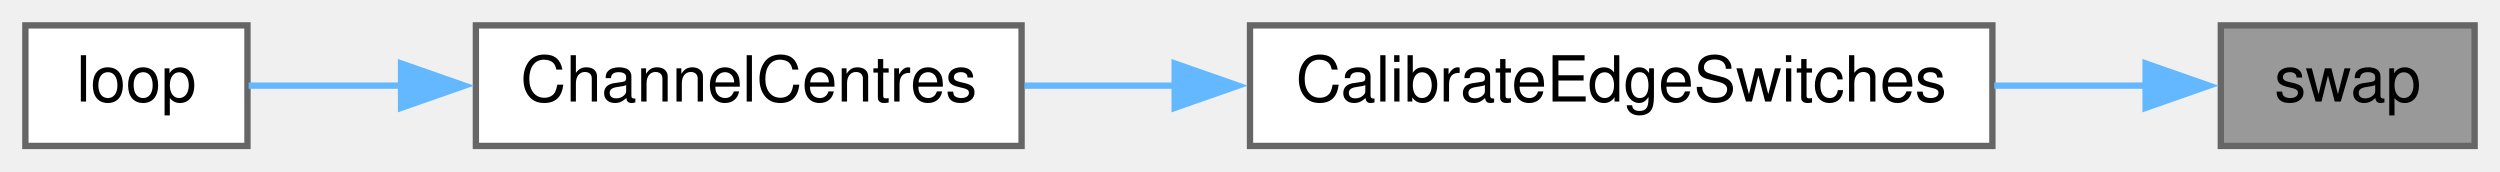
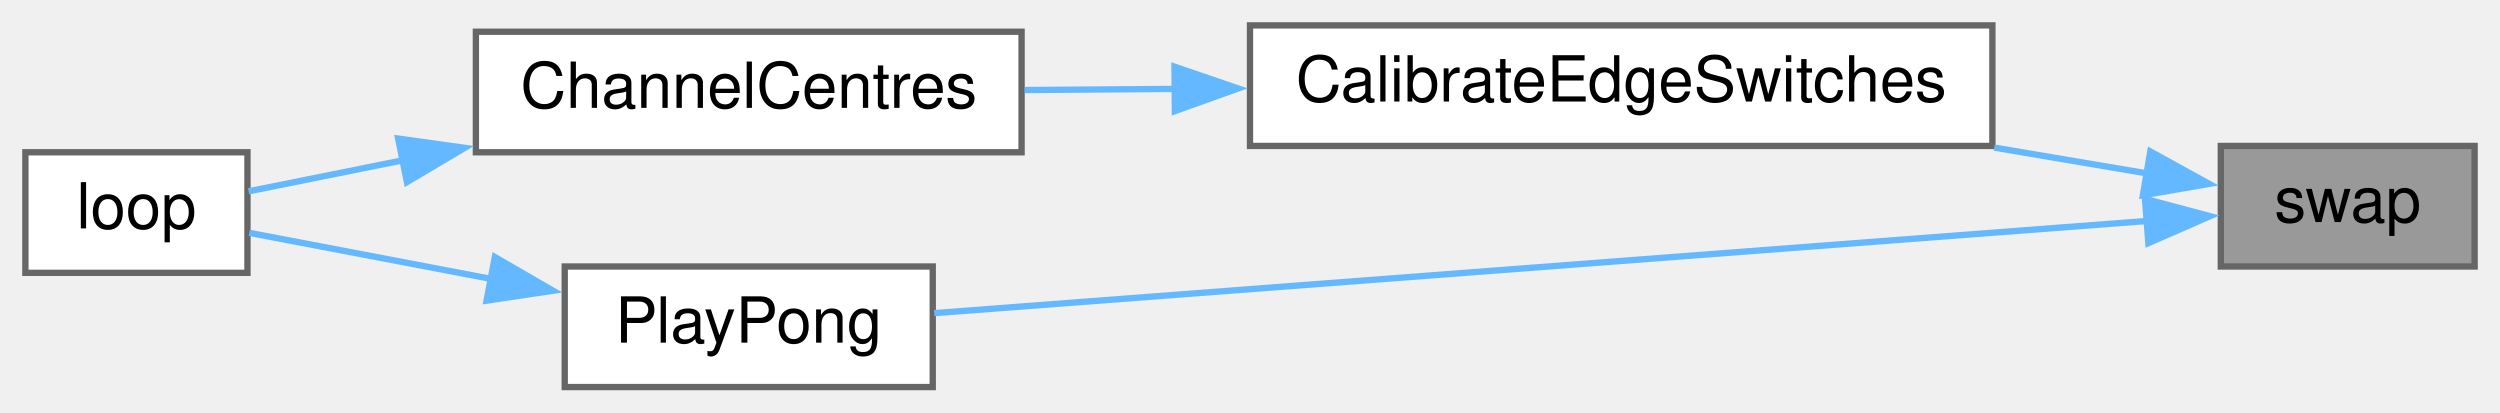
- <svg xmlns="http://www.w3.org/2000/svg" xmlns:xlink="http://www.w3.org/1999/xlink" width="394pt" height="27pt" viewBox="0.00 0.00 394.00 27.00">
-   <g id="graph0" class="graph" transform="scale(1 1) rotate(0) translate(4 23)">
+ <svg xmlns="http://www.w3.org/2000/svg" xmlns:xlink="http://www.w3.org/1999/xlink" width="394pt" height="65pt" viewBox="0.00 0.00 394.00 65.00">
+   <g id="graph0" class="graph" transform="scale(1 1) rotate(0) translate(4 61)">
    <g id="node1" class="node">
      <g id="a_node1">
        <a xlink:title=" ">
-           <polygon fill="#999999" stroke="#666666" points="386,-19 346,-19 346,0 386,0 386,-19" />
-           <text text-anchor="middle" x="366" y="-7" font-family="Helvetica,sans-Serif" font-size="10.00">swap</text>
+           <polygon fill="#999999" stroke="#666666" points="386,-38 346,-38 346,-19 386,-19 386,-38" />
+           <text text-anchor="middle" x="366" y="-26" font-family="Helvetica,sans-Serif" font-size="10.00">swap</text>
        </a>
      </g>
    </g>
    <g id="node2" class="node">
      <g id="a_node2">
        <a xlink:href="TransmitterCode_2src_2main_8cpp.html#a128fe47088693b102796cd67a175ea08" target="_top" xlink:title=" ">
-           <polygon fill="white" stroke="#666666" points="310,-19 193,-19 193,0 310,0 310,-19" />
-           <text text-anchor="middle" x="251.5" y="-7" font-family="Helvetica,sans-Serif" font-size="10.00">CalibrateEdgeSwitches</text>
+           <polygon fill="white" stroke="#666666" points="310,-57 193,-57 193,-38 310,-38 310,-57" />
+           <text text-anchor="middle" x="251.5" y="-45" font-family="Helvetica,sans-Serif" font-size="10.00">CalibrateEdgeSwitches</text>
        </a>
      </g>
    </g>
    <g id="edge1" class="edge">
-       <path fill="none" stroke="#63b8ff" d="M334.29,-9.5C326.81,-9.5 318.57,-9.5 310.29,-9.5" />
-       <polygon fill="#63b8ff" stroke="#63b8ff" points="334.15,-13 344.15,-9.5 334.15,-6 334.15,-13" />
+       <path fill="none" stroke="#63b8ff" d="M334.56,-33.64C327.01,-34.92 318.67,-36.32 310.29,-37.74" />
+       <polygon fill="#63b8ff" stroke="#63b8ff" points="334.89,-37.13 344.17,-32.02 333.72,-30.23 334.89,-37.13" />
+     </g>
+     <g id="node5" class="node">
+       <g id="a_node5">
+         <a xlink:href="TransmitterCode_2src_2main_8cpp.html#a66133191d50f6b4d010d56e6b53a853b" target="_top" xlink:title=" ">
+           <polygon fill="white" stroke="#666666" points="143,-19 85,-19 85,0 143,0 143,-19" />
+           <text text-anchor="middle" x="114" y="-7" font-family="Helvetica,sans-Serif" font-size="10.00">PlayPong</text>
+         </a>
+       </g>
+     </g>
+     <g id="edge4" class="edge">
+       <path fill="none" stroke="#63b8ff" d="M334.43,-26.18C285.56,-22.46 190.57,-15.24 143.23,-11.65" />
+       <polygon fill="#63b8ff" stroke="#63b8ff" points="334.05,-29.66 344.29,-26.93 334.58,-22.68 334.05,-29.66" />
    </g>
    <g id="node3" class="node">
      <g id="a_node3">
        <a xlink:href="TransmitterCode_2src_2main_8cpp.html#a0e7ca9043d8fa769e8a9290df885e594" target="_top" xlink:title="Get centre as 90 degrees.">
-           <polygon fill="white" stroke="#666666" points="157,-19 71,-19 71,0 157,0 157,-19" />
-           <text text-anchor="middle" x="114" y="-7" font-family="Helvetica,sans-Serif" font-size="10.00">ChannelCentres</text>
+           <polygon fill="white" stroke="#666666" points="157,-56 71,-56 71,-37 157,-37 157,-56" />
+           <text text-anchor="middle" x="114" y="-44" font-family="Helvetica,sans-Serif" font-size="10.00">ChannelCentres</text>
        </a>
      </g>
    </g>
    <g id="edge2" class="edge">
-       <path fill="none" stroke="#63b8ff" d="M181.23,-9.5C173.14,-9.5 165.07,-9.5 157.5,-9.5" />
-       <polygon fill="#63b8ff" stroke="#63b8ff" points="181.13,-13 191.13,-9.5 181.13,-6 181.13,-13" />
+       <path fill="none" stroke="#63b8ff" d="M181.23,-46.99C173.14,-46.93 165.07,-46.87 157.5,-46.81" />
+       <polygon fill="#63b8ff" stroke="#63b8ff" points="181.1,-50.49 191.13,-47.06 181.16,-43.49 181.1,-50.49" />
    </g>
    <g id="node4" class="node">
      <g id="a_node4">
        <a xlink:href="TransmitterCode_2src_2main_8cpp.html#ad3cb30894c94eb016e98bdcaa899ac86" target="_top" xlink:title=" ">
-           <polygon fill="white" stroke="#666666" points="35,-19 0,-19 0,0 35,0 35,-19" />
-           <text text-anchor="middle" x="17.5" y="-7" font-family="Helvetica,sans-Serif" font-size="10.00">loop</text>
+           <polygon fill="white" stroke="#666666" points="35,-37 0,-37 0,-18 35,-18 35,-37" />
+           <text text-anchor="middle" x="17.5" y="-25" font-family="Helvetica,sans-Serif" font-size="10.00">loop</text>
        </a>
      </g>
    </g>
    <g id="edge3" class="edge">
-       <path fill="none" stroke="#63b8ff" d="M59.49,-9.5C50.67,-9.5 42.15,-9.5 35.18,-9.5" />
-       <polygon fill="#63b8ff" stroke="#63b8ff" points="59.21,-13 69.21,-9.5 59.21,-6 59.21,-13" />
+       <path fill="none" stroke="#63b8ff" d="M59.49,-35.74C50.67,-33.97 42.15,-32.25 35.18,-30.85" />
+       <polygon fill="#63b8ff" stroke="#63b8ff" points="58.75,-39.16 69.24,-37.7 60.13,-32.3 58.75,-39.16" />
+     </g>
+     <g id="edge5" class="edge">
+       <path fill="none" stroke="#63b8ff" d="M73.68,-16.99C60.27,-19.54 45.97,-22.27 35.29,-24.3" />
+       <polygon fill="#63b8ff" stroke="#63b8ff" points="73.99,-20.49 83.16,-15.18 72.68,-13.62 73.99,-20.49" />
    </g>
  </g>
</svg>
